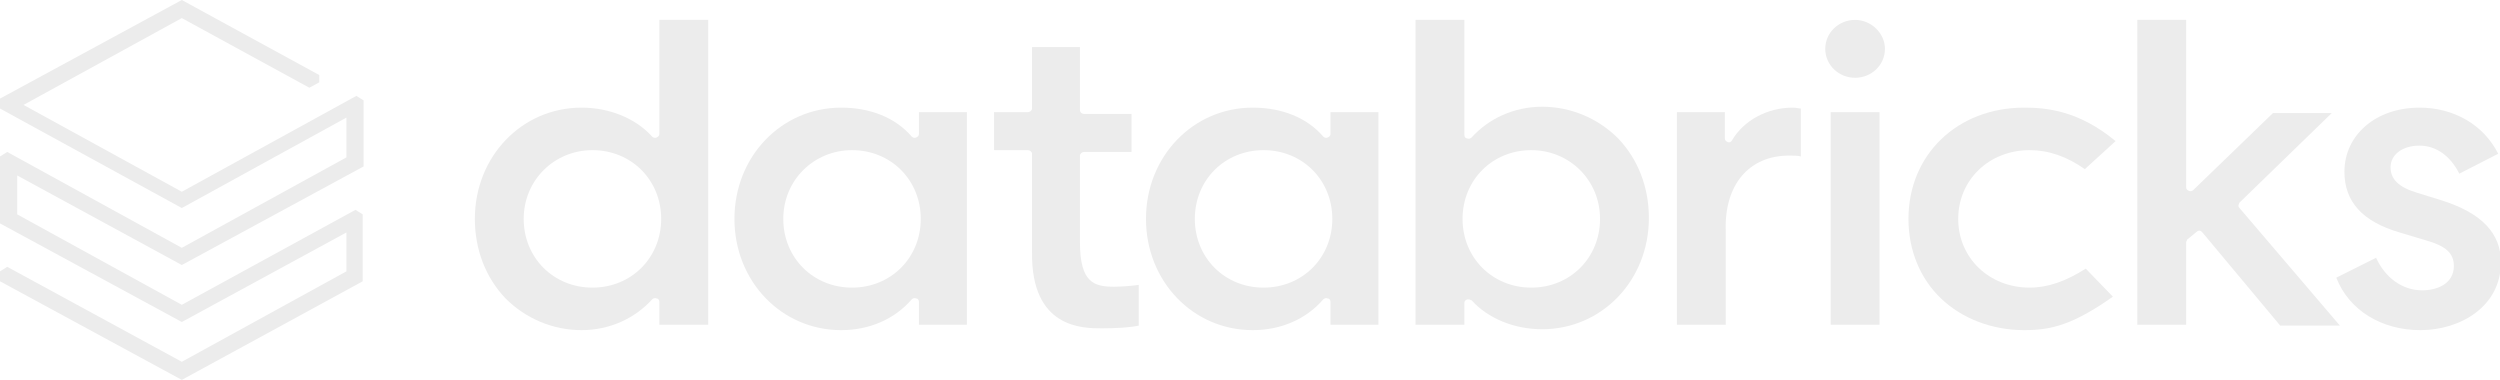
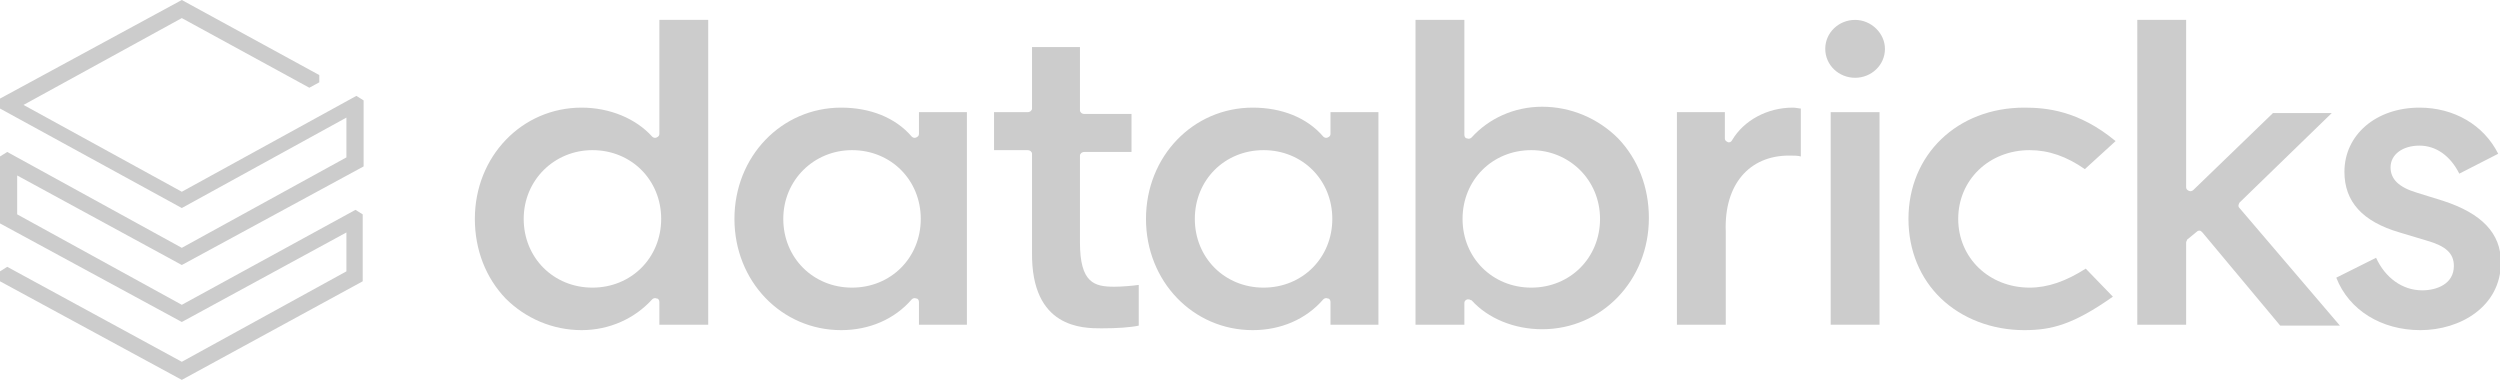
<svg xmlns="http://www.w3.org/2000/svg" version="1.1" id="Layer_1" x="0px" y="0px" viewBox="0 0 276.4 42" style="enable-background:new 0 0 276.4 42;" xml:space="preserve">
  <style type="text/css">
-   .st0{fill:#ECECEC;}
- 	.st1{fill-rule:evenodd;clip-rule:evenodd;fill:#ECECEC;}
+   .st0{fill:#cccccc;}
+ 	.st1{fill-rule:evenodd;clip-rule:evenodd;fill:#cccccc;}
 </style>
  <g>
    <path class="st0" d="M40.1,31.1v-7.4l-0.8-0.5L20.1,33.7l-18.2-10l0-4.3l18.2,9.9l20.1-10.9v-7.3l-0.8-0.5L20.1,21.2L2.6,11.6   L20.1,2l14.1,7.7l1.1-0.6V8.3L20.1,0L0,10.9V12L20.1,23l18.2-10v4.4l-18.2,10L0.8,16.8L0,17.3v7.4l20.1,10.9l18.2-9.9v4.3l-18.2,10   L0.8,29.5L0,30v1.1L20.1,42L40.1,31.1z">
  </path>
    <path class="st1" d="M78.3,2.2v33.7v0h-5.4v-2.5c0-0.2-0.1-0.4-0.3-0.4c-0.2-0.1-0.4,0-0.5,0.1c-1.9,2.1-4.7,3.4-7.8,3.4   c-3.2,0-6.2-1.3-8.4-3.5c-2.2-2.3-3.4-5.4-3.4-8.8c0-6.9,5.2-12.3,11.8-12.3c3.1,0,6,1.2,7.8,3.2c0.1,0.1,0.3,0.2,0.5,0.1   c0.2-0.1,0.3-0.2,0.3-0.4V2.2H78.3z M57.9,24.2c0,4.3,3.3,7.6,7.6,7.6c4.3,0,7.6-3.3,7.6-7.6c0-4.3-3.3-7.6-7.6-7.6   C61.3,16.6,57.9,19.9,57.9,24.2z">
  </path>
    <path class="st1" d="M106.9,12.4v23.5h-5.3v-2.5c0-0.2-0.1-0.4-0.3-0.4c-0.2-0.1-0.4,0-0.5,0.1c-1.9,2.2-4.7,3.4-7.8,3.4   c-6.6,0-11.8-5.4-11.8-12.3c0-6.9,5.2-12.3,11.8-12.3c3.2,0,6,1.1,7.8,3.2c0.1,0.1,0.3,0.2,0.5,0.1c0.2-0.1,0.3-0.2,0.3-0.4v-2.4   H106.9z M86.6,24.2c0,4.3,3.3,7.6,7.6,7.6c4.3,0,7.6-3.3,7.6-7.6c0-4.3-3.3-7.6-7.6-7.6C90,16.6,86.6,19.9,86.6,24.2z">
  </path>
    <path class="st1" d="M152.4,12.4v23.5h-5.3v-2.5c0-0.2-0.1-0.4-0.3-0.4c-0.2-0.1-0.4,0-0.5,0.1c-1.9,2.2-4.7,3.4-7.8,3.4   c-6.6,0-11.8-5.4-11.8-12.3c0-6.9,5.2-12.3,11.8-12.3c3.2,0,6,1.1,7.8,3.2c0.1,0.1,0.3,0.2,0.5,0.1c0.2-0.1,0.3-0.2,0.3-0.4v-2.4   H152.4z M132.1,24.2c0,4.3,3.3,7.6,7.6,7.6s7.6-3.3,7.6-7.6c0-4.3-3.3-7.6-7.6-7.6S132.1,19.9,132.1,24.2z">
  </path>
    <path class="st1" d="M162.4,33.1c-0.1,0-0.1,0-0.2,0c-0.2,0.1-0.3,0.2-0.3,0.4v2.4h-5.4l0-33.7h5.4l0,12.7c0,0.2,0.1,0.4,0.3,0.4   c0.2,0.1,0.4,0,0.5-0.1c1.9-2.1,4.7-3.4,7.8-3.4c3.2,0,6.2,1.3,8.4,3.5c2.2,2.3,3.4,5.4,3.4,8.8c0,6.9-5.2,12.3-11.8,12.3   c-3.1,0-6-1.2-7.8-3.2C162.6,33.2,162.5,33.1,162.4,33.1z M169.3,16.6c-4.3,0-7.6,3.3-7.6,7.6c0,4.3,3.3,7.6,7.6,7.6   c4.3,0,7.6-3.3,7.6-7.6C176.9,19.9,173.5,16.6,169.3,16.6z">
  </path>
    <path class="st0" d="M197.8,17.2c0.5,0,1,0,1.3,0.1V12c-0.2,0-0.5-0.1-0.9-0.1c-2.8,0-5.4,1.4-6.7,3.6c-0.1,0.2-0.3,0.3-0.5,0.2   c-0.2-0.1-0.3-0.2-0.3-0.4v-2.9h-5.3v23.5h5.4V25.6C190.6,20.4,193.4,17.2,197.8,17.2z">
  </path>
    <rect x="202.4" y="12.4" class="st0" width="5.4" height="23.5">
  </rect>
    <path class="st0" d="M205.1,2.2c-1.8,0-3.3,1.4-3.3,3.2s1.5,3.2,3.3,3.2c1.8,0,3.3-1.4,3.3-3.2C208.4,3.7,206.9,2.2,205.1,2.2z">
  </path>
    <path class="st0" d="M223.8,11.9c-7.4,0-12.8,5.2-12.8,12.3c0,3.5,1.3,6.6,3.6,8.8c2.3,2.2,5.6,3.5,9.2,3.5c3,0,5.4-0.6,9.8-3.7   l-3-3.1c-2.2,1.4-4.2,2.1-6.2,2.1c-4.5,0-7.9-3.3-7.9-7.6c0-4.3,3.4-7.6,7.9-7.6c2.1,0,4.1,0.7,6.1,2.1l3.4-3.1   C229.8,12.2,226.2,11.9,223.8,11.9z">
  </path>
    <path class="st0" d="M242.9,25.6c0.1-0.1,0.2-0.1,0.3-0.1h0c0.1,0,0.2,0.1,0.3,0.2l8.6,10.3l6.6,0l-11.1-13c-0.2-0.2-0.1-0.4,0-0.6   l10.2-9.9h-6.5l-8.8,8.5c-0.1,0.1-0.3,0.2-0.5,0.1c-0.2-0.1-0.3-0.2-0.3-0.4l0-18.5h-5.4v33.7h5.4v-9.1c0-0.1,0.1-0.2,0.1-0.3   L242.9,25.6z">
  </path>
    <path class="st0" d="M267.6,36.5c4.4,0,8.9-2.6,8.9-7.5c0-3.2-2.1-5.4-6.4-6.8l-2.9-0.9c-2-0.6-2.9-1.5-2.9-2.8   c0-1.4,1.3-2.4,3.2-2.4c1.8,0,3.4,1.1,4.4,3.1l4.3-2.2c-1.6-3.2-4.9-5.1-8.7-5.1c-4.8,0-8.3,3-8.3,7.1c0,3.3,2,5.5,6.1,6.7l3,0.9   c2.1,0.6,3,1.4,3,2.8c0,2-1.9,2.7-3.5,2.7c-2.2,0-4.1-1.4-5.1-3.6l-4.4,2.2C259.7,34.3,263.3,36.5,267.6,36.5z">
  </path>
    <path class="st0" d="M121.8,36.3c1.7,0,3.2-0.1,4.1-0.3v-4.5c-0.7,0.1-1.9,0.2-2.7,0.2c-2.2,0-3.8-0.4-3.8-4.9v-9.6   c0-0.2,0.2-0.4,0.5-0.4h5.2l0-4.2l-5.2,0c-0.3,0-0.5-0.2-0.5-0.4V5.2l-5.3,0l0,6.8c0,0.2-0.2,0.4-0.5,0.4h-3.7l0,4.2l3.7,0   c0.3,0,0.5,0.2,0.5,0.4v10.9C114,36.3,119.7,36.3,121.8,36.3z">
  </path>
  </g>
</svg>
